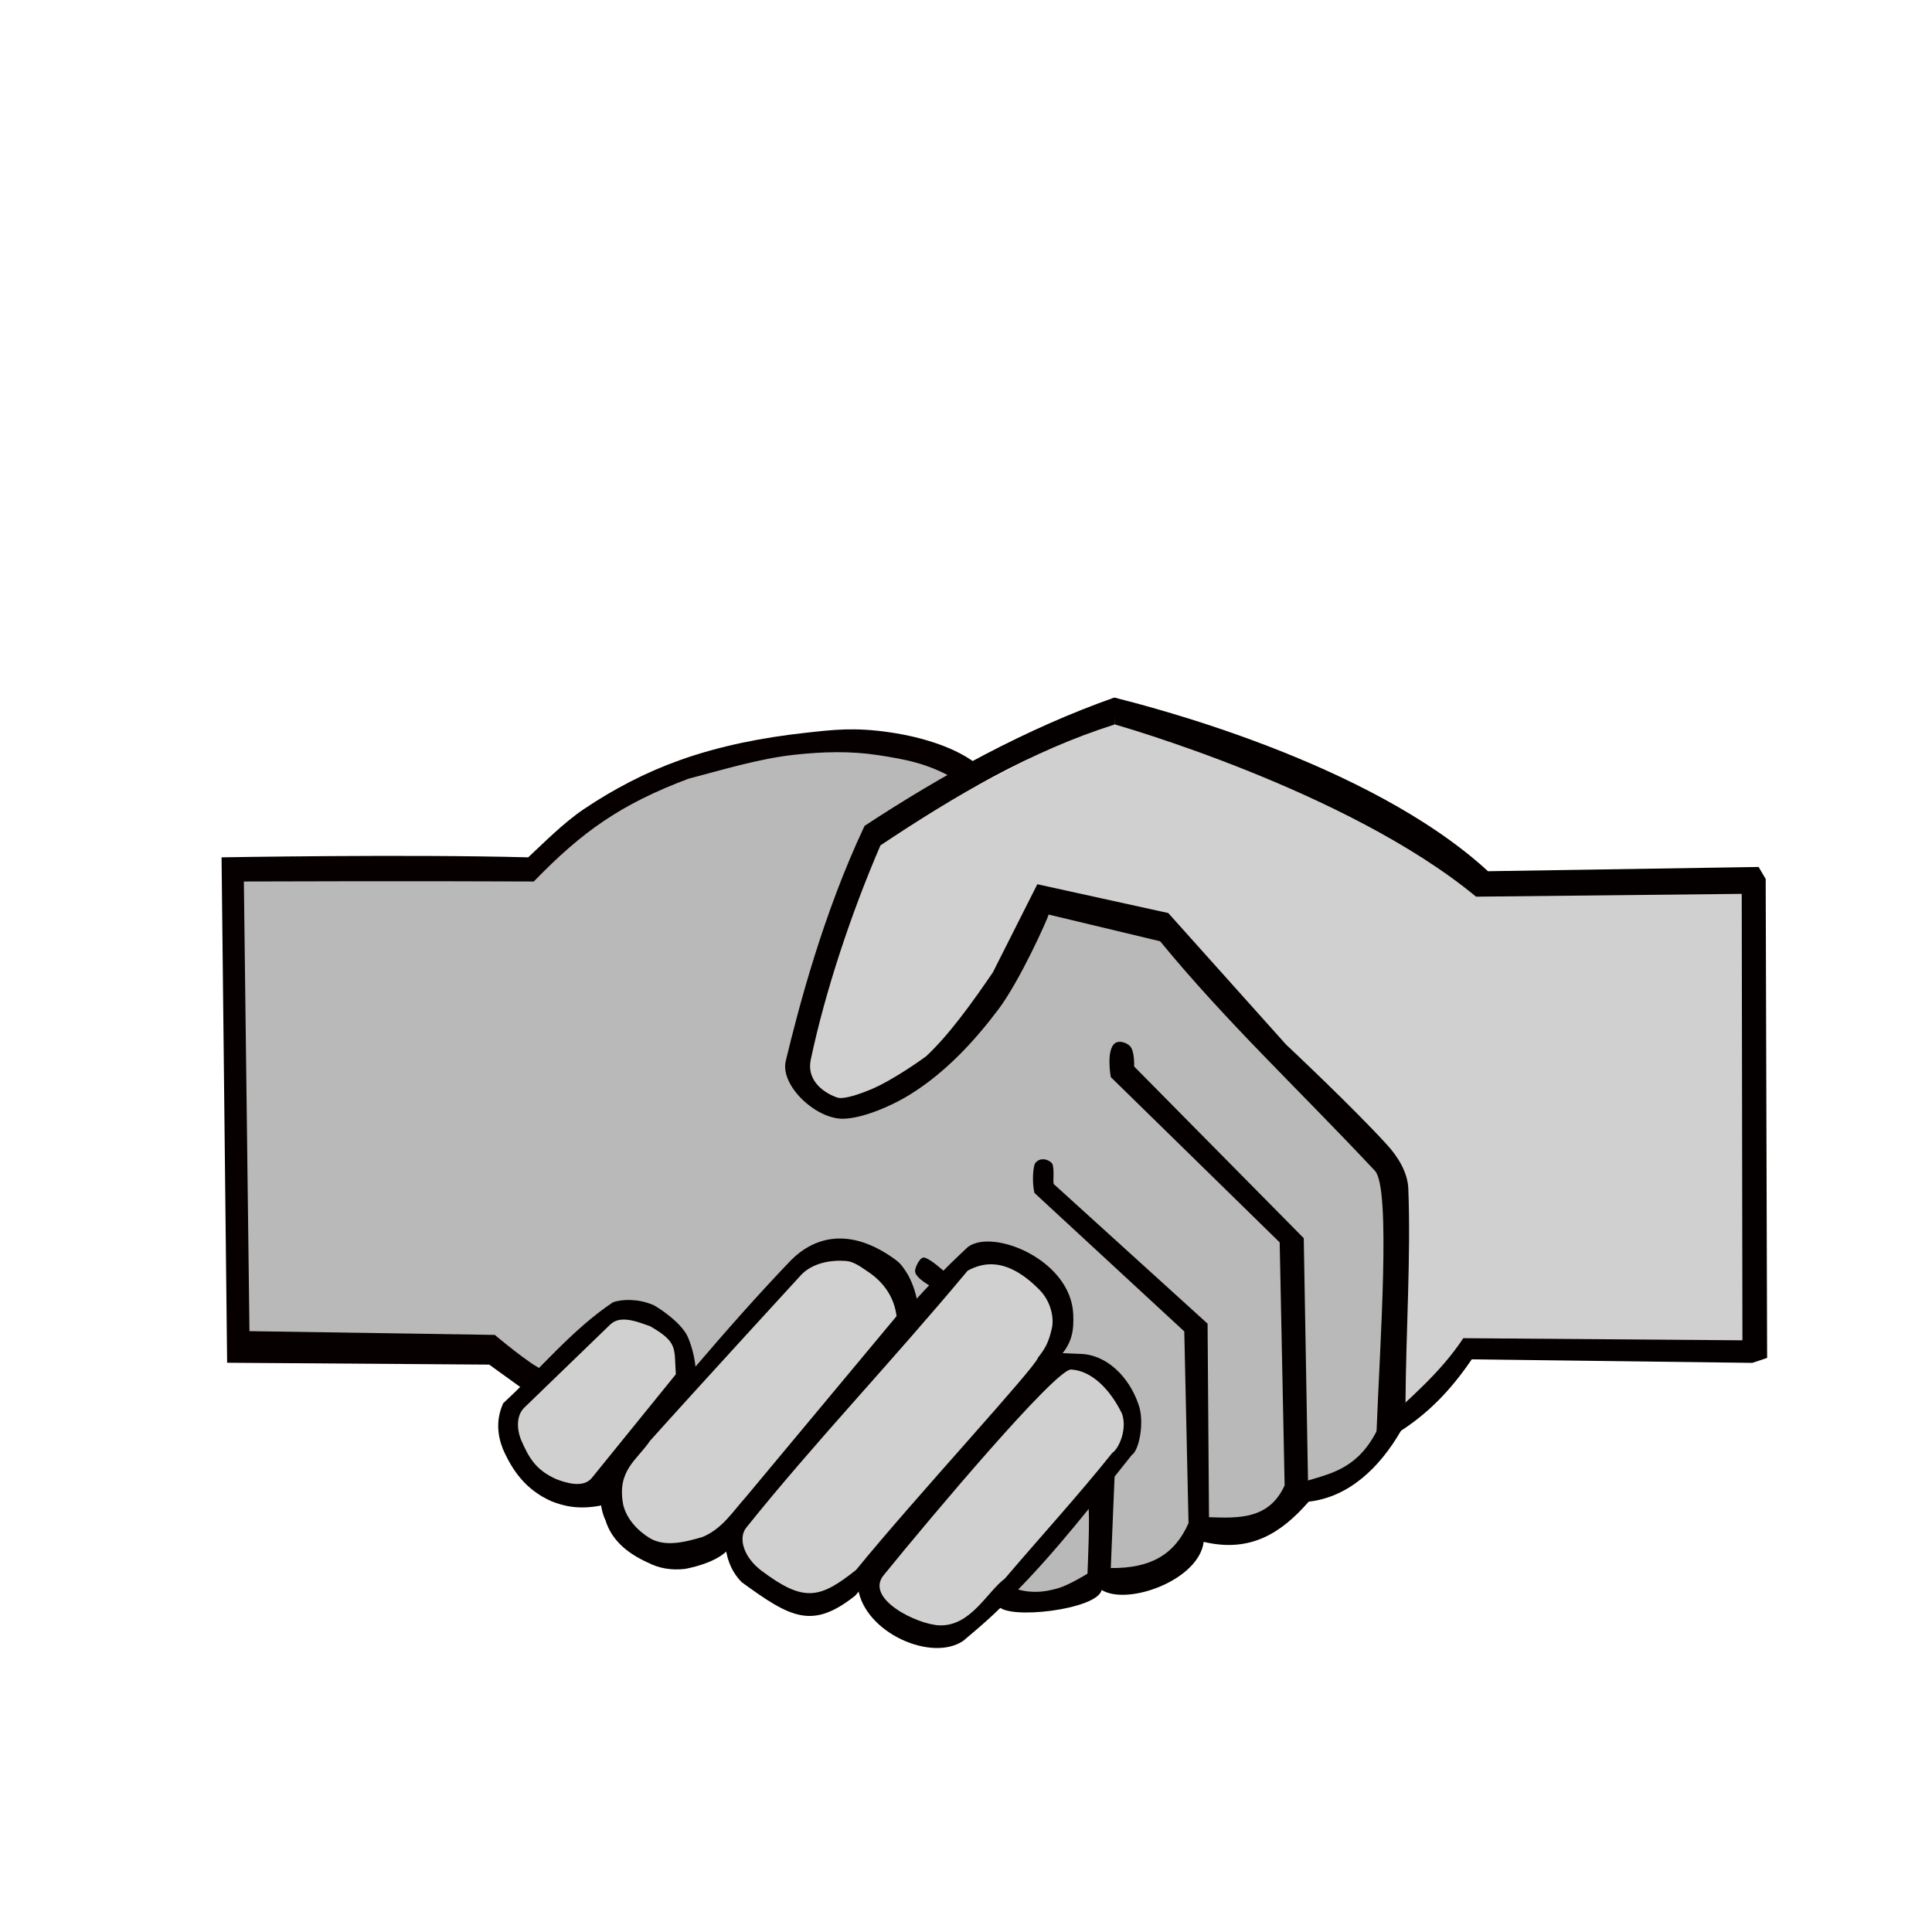
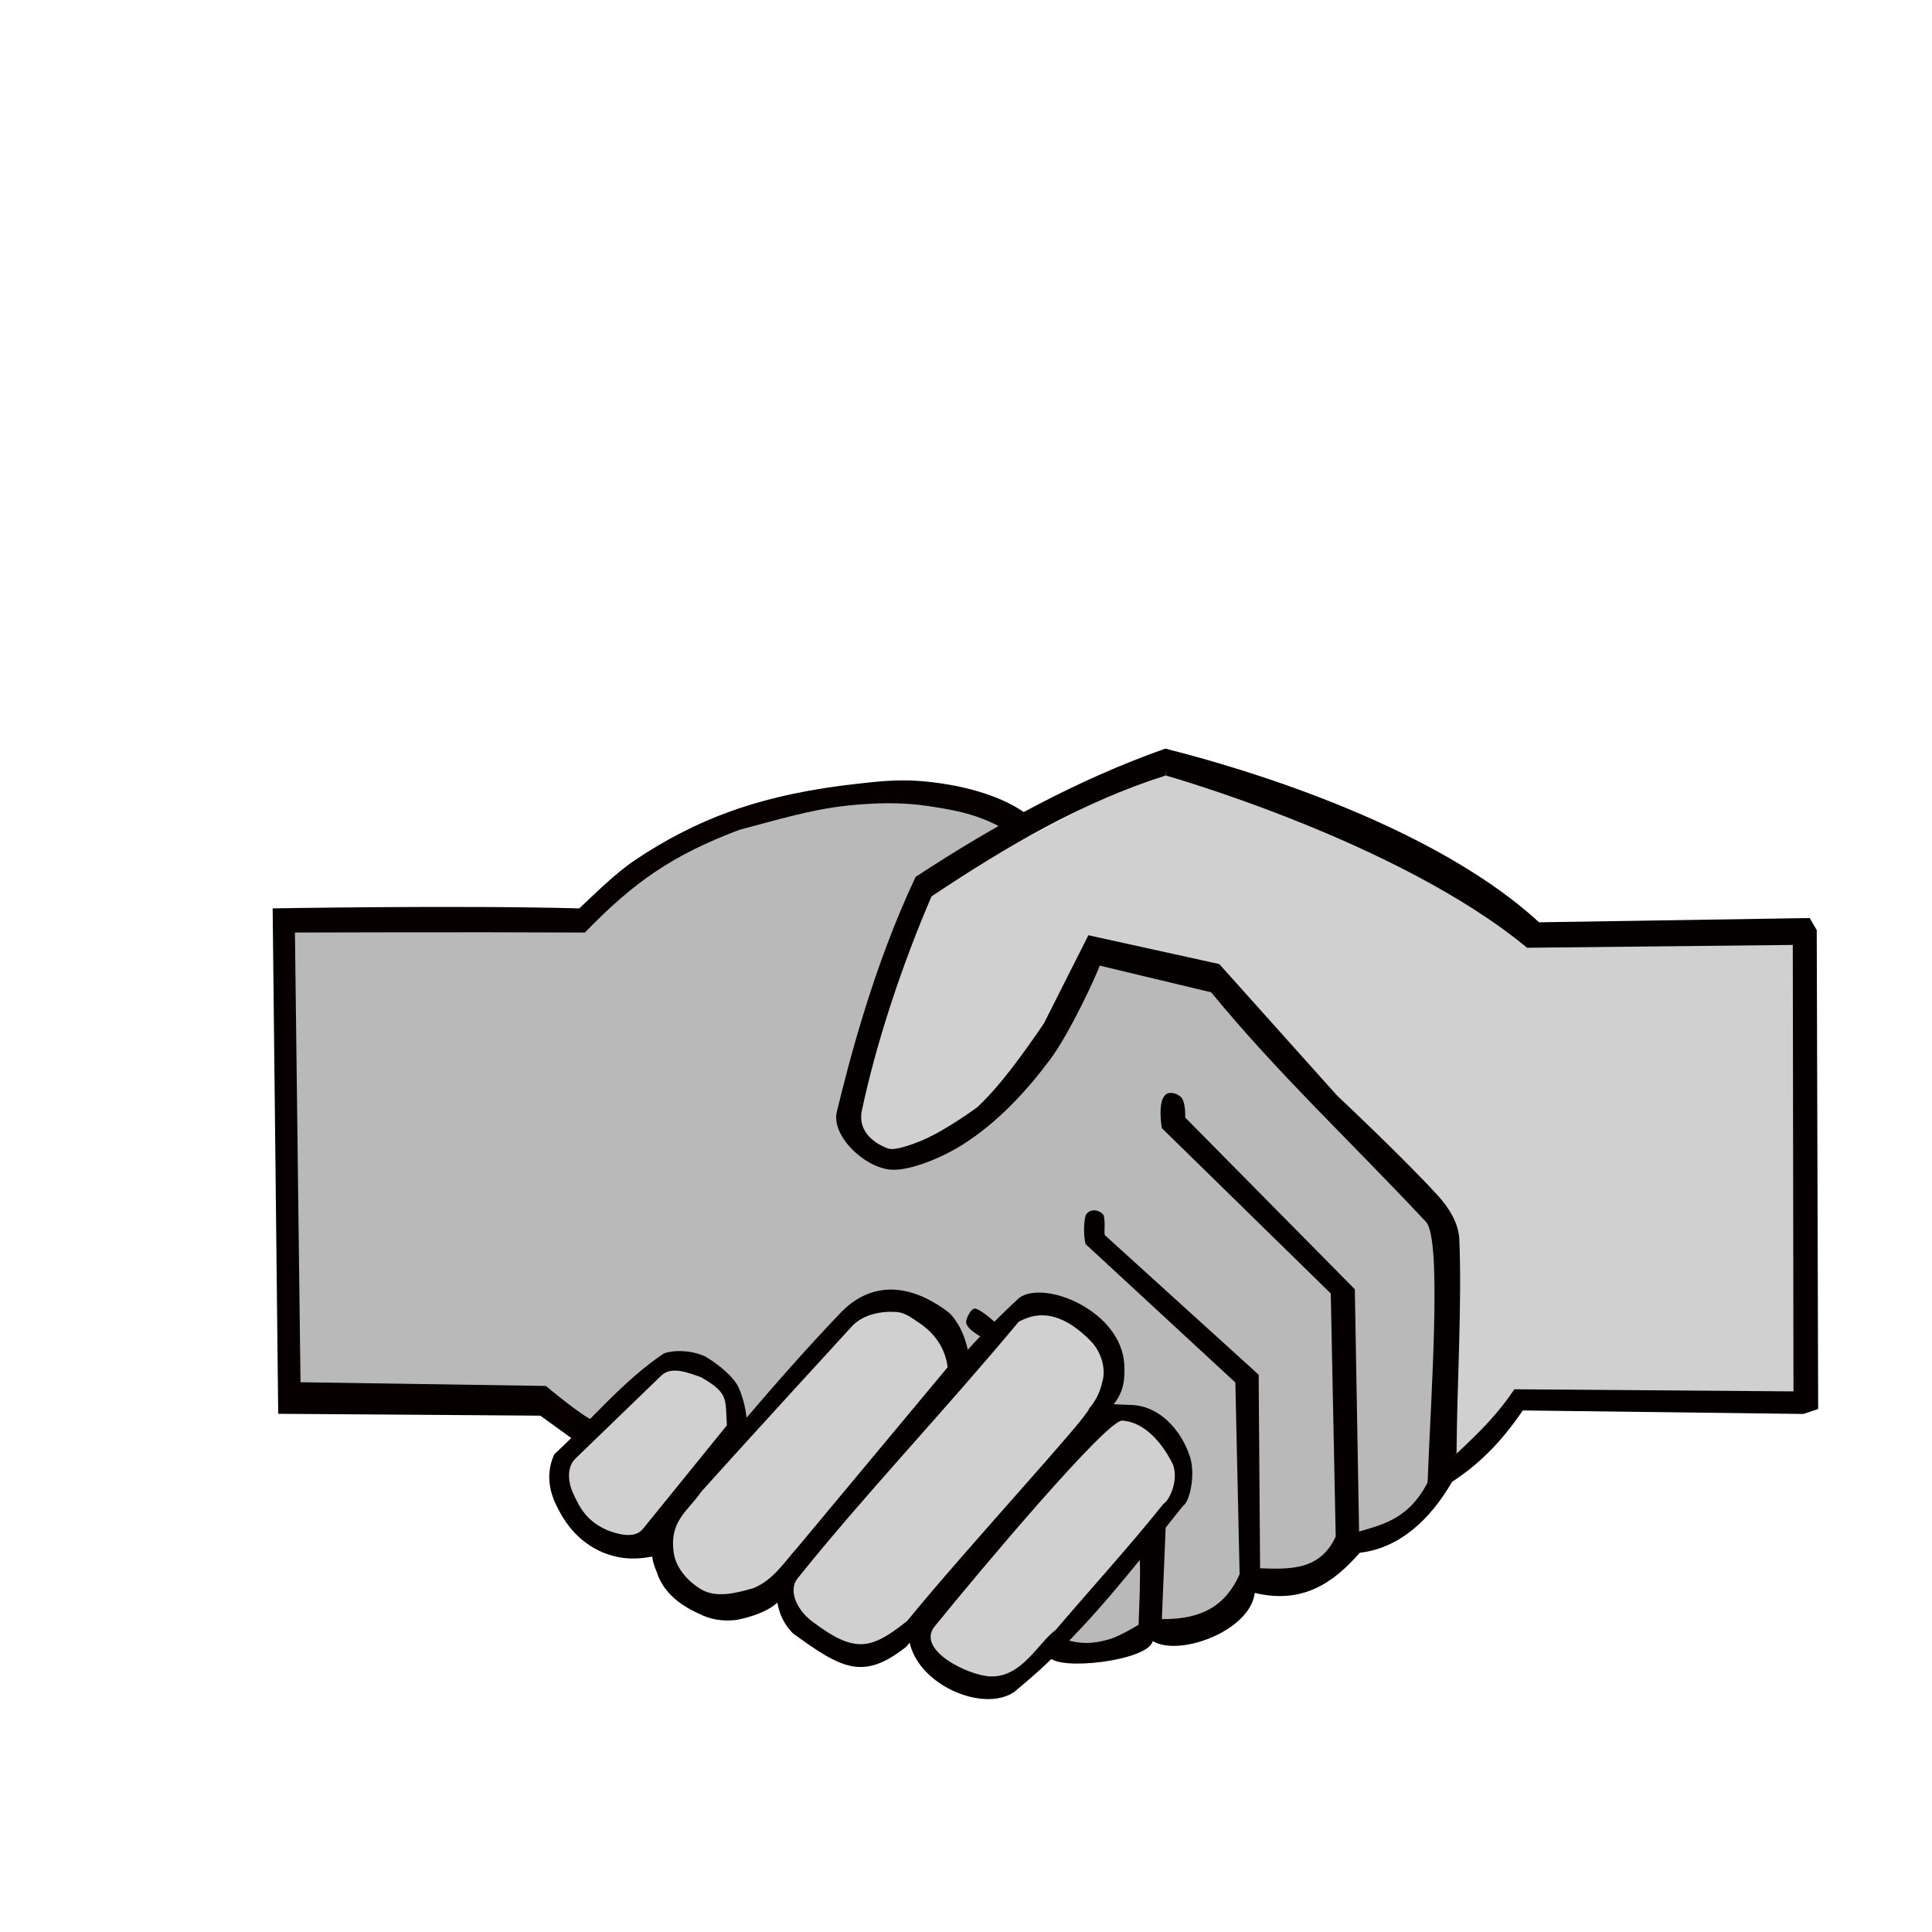
<svg xmlns="http://www.w3.org/2000/svg" id="svg2" version="1.1" width="50" height="50" viewBox="0 0 50 50">
  <defs id="defs6" />
-   <path style="fill:#d0d0d0;fill-opacity:1;fill-rule:evenodd;stroke:none;stroke-width:1px;stroke-linecap:butt;stroke-linejoin:miter;stroke-opacity:1" d="m 38.579,22.931 c -0.259,-0.222 -9.319,-4.658 -9.467,-4.584 -0.148,0.074 -6.398,3.327 -6.398,3.327 L 20.606,27.922 c 0.434,0.795 1.252,0.564 1.96,0.628 0.297,0.528 4.713,-4.604 4.438,-5.397 -0.121,-0.349 2.922,0.665 3.254,1.072 0.333,0.407 5.806,5.767 5.843,5.915 0.037,0.148 0.037,6.47 0.037,6.47 0,0 1.627,-1.775 2.034,-1.627 0.407,0.148 7.211,-0.037 7.211,-0.037 0,0 0.111,-12.126 -0.037,-12.126 -0.148,0 -6.768,0.111 -6.768,0.111 z" id="path4203" />
-   <path style="fill:#b9b9b9;fill-opacity:1;fill-rule:evenodd;stroke:none;stroke-width:1px;stroke-linecap:butt;stroke-linejoin:miter;stroke-opacity:1" d="m 6.036,22.672 c 0.148,0.222 0.148,12.089 0.148,12.089 l 6.62,0.222 12.722,6.137 c 2.212,0.82 9.854,-2.927 10.688,-4.362 0,0 -0.37,-6.285 -0.259,-6.433 0.111,-0.148 -5.658,-6.026 -5.658,-6.026 0,0 -3.433,-1.211 -3.365,-1.035 0.196,0.511 -3.401,5.354 -3.661,4.991 0,0 -2.626,0.555 -2.626,-0.111 0,-0.665 1.664,-5.915 1.812,-6.211 0.148,-0.296 2.774,-1.848 2.774,-1.848 -1.803,-0.595 -3.733,-0.808 -5.732,-0.813 -1.796,0.383 -3.595,0.687 -5.584,3.179 z" id="path4199" />
-   <path style="fill:#060000;fill-opacity:1;fill-rule:evenodd;stroke:none;stroke-width:1px;stroke-linecap:butt;stroke-linejoin:miter;stroke-opacity:1" d="m 5.734,22.188 0.144,13.08 6.783,0.048 0.866,0.625 c 0,0 0.812,-0.397 0.523,-0.493 -0.289,-0.096 -1.245,-0.901 -1.245,-0.901 L 6.456,34.45 6.311,22.813 c 0,0 4.4,-0.016 7.504,0 1.255,-1.297 2.255,-2.001 3.997,-2.658 0.932,-0.243 1.827,-0.522 2.767,-0.624 0.711,-0.077 1.44,-0.098 2.147,0.012 0.689,0.107 1.275,0.206 1.996,0.623 0.111,0.064 0.811,-0.184 0.618,-0.344 -0.557,-0.465 -1.457,-0.743 -2.294,-0.867 -0.937,-0.139 -1.477,-0.07 -2.209,0.011 -1.1,0.121 -2.202,0.335 -3.244,0.707 -0.874,0.312 -1.71,0.746 -2.48,1.265 -0.528,0.356 -1.035,0.869 -1.443,1.25 -3.152,-0.085 -7.937,0 -7.937,1e-6 z" id="path3339" />
-   <path style="fill:none;fill-rule:evenodd;stroke:#000000;stroke-width:0.133px;stroke-linecap:butt;stroke-linejoin:miter;stroke-opacity:0" d="m 28.765,18.764 c -0.037,-0.185 -5.866,2.859 -5.966,3.049 -0.094,0.179 -1.839,5.381 -1.839,5.381 l 0.135,0.964 c 0.688,0.292 1.376,0.05 2.063,-0.247 0.839,-0.544 1.59,-1.393 2.31,-2.354 l 1.301,-2.668 3.633,0.942 5.607,6.009 c 0.069,0 0.512,1.323 0.426,1.547 -0.081,0.21 -0.157,4.91 -0.157,4.91 l 1.66,-1.614 c 0,0 7.087,0.269 7.155,0.157 0.067,-0.112 0,-11.636 0,-11.636 0,0 -6.793,0.179 -6.908,0 -0.415,-0.644 -8.675,-4.812 -9.42,-4.439 z" id="path4143" />
-   <path style="fill:#050000;fill-opacity:1;fill-rule:evenodd;stroke:none;stroke-width:1px;stroke-linecap:butt;stroke-linejoin:miter;stroke-opacity:1" d="m 15.863,33.703 c -1.07,0.716 -1.893,1.741 -2.839,2.611 -0.185,0.409 -0.159,0.801 -0.011,1.182 0.249,0.569 0.601,1.068 1.266,1.36 0.299,0.114 0.684,0.227 1.302,0.101 l 2.433,-3.448 c -0.029,-0.35 -0.091,-0.615 -0.209,-0.899 -0.175,-0.418 -0.917,-0.869 -0.93,-0.849 -0.351,-0.148 -0.776,-0.144 -1.012,-0.057 z" id="path4156" />
-   <path style="fill:#050000;fill-opacity:1;fill-rule:evenodd;stroke:none;stroke-width:1px;stroke-linecap:butt;stroke-linejoin:miter;stroke-opacity:1" d="m 23.162,32.591 c -1.162,-0.842 -2.084,-0.591 -2.699,0.031 -1.732,1.81 -3.284,3.728 -4.886,5.617 -0.022,0.356 -0.096,0.7 0.094,1.109 0.147,0.478 0.523,0.833 1.088,1.088 0.296,0.155 0.621,0.208 0.973,0.167 0.381,-0.073 0.867,-0.23 1.11,-0.496 l 4.917,-6.344 c -0.049,-0.239 -0.103,-0.48 -0.262,-0.774 -0.19,-0.309 -0.251,-0.328 -0.335,-0.397 z" id="path4158" />
-   <path style="fill:#050000;fill-opacity:1;fill-rule:evenodd;stroke:none;stroke-width:1px;stroke-linecap:butt;stroke-linejoin:miter;stroke-opacity:1" d="m 25.055,32.267 c -2.491,2.295 -4.199,5.083 -6.298,7.625 0.036,0.374 0.127,0.737 0.439,1.056 1.277,0.931 1.829,1.226 2.94,0.345 1.744,-2.141 5.269,-5.954 5.328,-6.228 0.27,-0.322 0.333,-0.611 0.311,-1.062 -0.067,-1.397 -2.065,-2.212 -2.72,-1.736 z" id="path4179" />
-   <path style="fill:#050000;fill-opacity:1;fill-rule:evenodd;stroke:none;stroke-width:1px;stroke-linecap:butt;stroke-linejoin:miter;stroke-opacity:1" d="m 27.489,35.019 -5.282,6.097 c 0.179,1.144 1.906,1.905 2.723,1.348 0.423,-0.358 0.841,-0.704 1.318,-1.224 1.092,-1.099 2.059,-2.354 3.045,-3.587 0.189,-0.115 0.338,-0.872 0.167,-1.318 -0.236,-0.687 -0.809,-1.286 -1.517,-1.297 z" id="path4181" />
-   <path style="fill:#050000;fill-opacity:1;fill-rule:evenodd;stroke:none;stroke-width:1px;stroke-linecap:butt;stroke-linejoin:miter;stroke-opacity:1" d="m 28.831,18.055 c -2.277,0.805 -4.421,1.982 -6.456,3.318 -1.082,2.293 -1.714,4.738 -2.039,6.081 -0.155,0.638 0.779,1.508 1.481,1.499 0.485,-0.006 1.228,-0.309 1.756,-0.64 0.892,-0.558 1.636,-1.353 2.268,-2.194 0.555,-0.739 1.267,-2.326 1.298,-2.45 l 2.885,0.691 c 1.725,2.101 3.555,3.802 5.559,5.94 0.419,0.447 0.13,4.459 0.041,6.769 l 0.75,-0.768 c 0.013,-1.858 0.141,-3.792 0.073,-5.539 -0.016,-0.419 -0.266,-0.823 -0.549,-1.133 -0.88,-0.969 -2.615,-2.596 -2.615,-2.596 L 30.234,23.629 26.846,22.884 25.693,25.169 c -0.548,0.8 -1.127,1.607 -1.723,2.166 0,0 -0.81,0.6 -1.445,0.865 -0.227,0.095 -0.683,0.263 -0.855,0.205 -0.274,-0.092 -0.813,-0.391 -0.686,-0.988 0.377,-1.779 1.046,-3.786 1.802,-5.539 1.957,-1.306 3.915,-2.448 6.053,-3.126 l 0.073,-0.676 z" id="path4183" />
-   <path style="fill:#050000;fill-opacity:1;fill-rule:evenodd;stroke:none;stroke-width:1px;stroke-linecap:butt;stroke-linejoin:miter;stroke-opacity:1" d="m 28.841,18.054 0.004,0.693 c 0,0 6.01,1.692 9.355,4.459 l 6.876,-0.073 0.018,11.554 -7.224,-0.055 c -0.612,0.926 -1.422,1.576 -2.176,2.303 l 0.539,0.109 c 0.719,-0.464 1.293,-1.038 1.856,-1.864 l 7.26,0.091 0.384,-0.128 -0.037,-12.395 -0.183,-0.311 -7.004,0.11 c -3.105,-2.854 -8.889,-4.295 -9.67,-4.494 z" id="path4185" />
-   <path style="fill:#050000;fill-opacity:1;fill-rule:evenodd;stroke:none;stroke-width:1px;stroke-linecap:butt;stroke-linejoin:miter;stroke-opacity:1" d="m 29.351,27.6 c 0,0 0.019,-0.404 -0.11,-0.53 -0.093,-0.091 -0.279,-0.15 -0.384,-0.073 -0.238,0.173 -0.11,0.878 -0.11,0.878 l 4.371,4.278 0.128,6.289 c -0.399,0.876 -1.177,0.851 -1.957,0.823 l -0.037,-5.009 -3.968,-3.601 c -0.05,0 0.008,-0.31 -0.037,-0.494 0,-0.101 -0.299,-0.27 -0.458,-0.056 -0.06,0.108 -0.08,0.527 -0.017,0.769 l 3.877,3.583 0.11,4.962 c -0.364,0.821 -0.986,1.171 -2.012,1.162 l 0.11,-2.651 c 0,0 -0.75,0.969 -0.695,1.06 0.055,0.091 -0.018,1.737 -0.018,1.737 0,0 -0.472,0.289 -0.734,0.368 -1.032,0.309 -1.353,-0.174 -1.993,-0.274 l 0.412,0.731 c 0.217,0.384 2.58,0.106 2.681,-0.404 0.676,0.417 2.522,-0.257 2.641,-1.245 1.22,0.292 2.022,-0.242 2.718,-1.04 1.028,-0.117 1.824,-0.86 2.39,-1.838 -0.12,-0.144 -0.123,-0.334 -0.587,-0.076 -0.496,1.033 -1.184,1.174 -1.821,1.366 l -0.11,-6.271 z" id="path4187" />
-   <path style="fill:#050000;fill-opacity:1;fill-rule:evenodd;stroke:none;stroke-width:1px;stroke-linecap:butt;stroke-linejoin:miter;stroke-opacity:1" d="m 24.468,32.92 c 0,0.032 -0.331,-0.313 -0.54,-0.373 -0.112,-0.032 -0.237,0.23 -0.246,0.337 -0.016,0.198 0.473,0.439 0.473,0.439 l 0.423,-0.073 z" id="path4189" />
-   <path id="path4191" d="m 15.794,34.278 -2.223,2.149 c -0.201,0.194 -0.207,0.529 -0.086,0.837 0.201,0.459 0.381,0.784 0.918,1.019 0.241,0.092 0.693,0.237 0.913,-0.034 l 2.175,-2.683 c -0.047,-0.682 0.06,-0.825 -0.667,-1.244 -0.296,-0.101 -0.76,-0.305 -1.029,-0.045 z" style="fill:#d0d0d0;fill-opacity:1;fill-rule:evenodd;stroke:none;stroke-width:1px;stroke-linecap:butt;stroke-linejoin:miter;stroke-opacity:1" />
-   <path style="fill:#d0d0d0;fill-opacity:1;fill-rule:evenodd;stroke:none;stroke-width:1px;stroke-linecap:butt;stroke-linejoin:miter;stroke-opacity:1" d="m 21.891,32.633 c -0.399,-0.03 -0.857,0.055 -1.149,0.352 0,0 -2.661,2.899 -3.923,4.307 -0.328,0.491 -0.855,0.754 -0.693,1.638 0.082,0.371 0.373,0.684 0.694,0.879 0.398,0.235 0.92,0.097 1.361,-0.032 0.51,-0.213 0.771,-0.643 1.124,-1.037 l 3.898,-4.678 c -0.059,-0.495 -0.345,-0.897 -0.764,-1.166 -0.168,-0.114 -0.346,-0.248 -0.548,-0.263 z" id="path4193" />
-   <path id="path4195" d="m 25.042,32.886 c -1.995,2.393 -3.981,4.467 -5.73,6.651 -0.206,0.257 -0.082,0.753 0.394,1.112 1.106,0.834 1.517,0.72 2.449,-0.019 1.53,-1.878 4.658,-5.256 4.71,-5.497 0.221,-0.275 0.286,-0.451 0.358,-0.761 0.061,-0.275 -0.031,-0.697 -0.321,-0.991 -0.861,-0.872 -1.478,-0.702 -1.86,-0.495 z" style="fill:#d0d0d0;fill-opacity:1;fill-rule:evenodd;stroke:none;stroke-width:1px;stroke-linecap:butt;stroke-linejoin:miter;stroke-opacity:1" />
-   <path id="path4197" d="m 22.869,40.766 c -0.498,0.613 0.879,1.282 1.448,1.298 0.808,0.023 1.222,-0.861 1.69,-1.212 0.896,-1.053 1.899,-2.15 2.779,-3.252 0.168,-0.103 0.399,-0.624 0.247,-1.023 -0.315,-0.639 -0.788,-1.103 -1.312,-1.134 -0.395,-0.023 -3.623,3.809 -4.851,5.322 z" style="fill:#d0d0d0;fill-opacity:1;fill-rule:evenodd;stroke:none;stroke-width:1px;stroke-linecap:butt;stroke-linejoin:miter;stroke-opacity:1" />
-   <path style="fill:#000000;fill-opacity:0;fill-rule:evenodd;stroke:none;stroke-width:1px;stroke-linecap:butt;stroke-linejoin:miter;stroke-opacity:1" d="m 28.779,18.236 c 0,0 -5.843,3.216 -5.954,3.364 -0.111,0.148 -2.219,5.693 -2.219,5.693 l 1.109,1.553 5.325,-5.619 3.106,0.998 5.991,6.026 -0.185,6.617 c 0,0 1.738,-1.848 1.886,-1.775 0.148,0.074 7.581,0.037 7.581,0.037 l -0.111,-12.2 -6.989,0.148 z" id="path4201" />
+   <path style="fill:#d0d0d0;fill-opacity:1;fill-rule:evenodd;stroke:none;stroke-width:1px;stroke-linecap:butt;stroke-linejoin:miter;stroke-opacity:1" d="m 39.901,24.252 c -0.259,-0.222 -9.319,-4.658 -9.467,-4.584 -0.148,0.074 -6.398,3.327 -6.398,3.327 l -2.108,6.248 c 0.434,0.795 1.252,0.564 1.96,0.628 0.297,0.528 4.713,-4.604 4.438,-5.397 -0.121,-0.349 2.922,0.665 3.254,1.072 0.333,0.407 5.806,5.767 5.843,5.915 0.037,0.148 0.037,6.47 0.037,6.47 0,0 1.627,-1.775 2.034,-1.627 0.407,0.148 7.211,-0.037 7.211,-0.037 0,0 0.111,-12.126 -0.037,-12.126 -0.148,0 -6.768,0.111 -6.768,0.111 z" id="path4203" />
+   <path style="fill:#b9b9b9;fill-opacity:1;fill-rule:evenodd;stroke:none;stroke-width:1px;stroke-linecap:butt;stroke-linejoin:miter;stroke-opacity:1" d="m 7.358,23.994 c 0.148,0.222 0.148,12.089 0.148,12.089 l 6.62,0.222 12.722,6.137 c 2.212,0.82 9.854,-2.927 10.688,-4.362 0,0 -0.37,-6.285 -0.259,-6.433 0.111,-0.148 -5.658,-6.026 -5.658,-6.026 0,0 -3.433,-1.211 -3.365,-1.035 0.196,0.511 -3.401,5.354 -3.661,4.991 0,0 -2.626,0.555 -2.626,-0.111 0,-0.665 1.664,-5.915 1.812,-6.211 0.148,-0.296 2.774,-1.848 2.774,-1.848 -1.803,-0.595 -3.733,-0.808 -5.732,-0.813 -1.796,0.383 -3.595,0.687 -5.584,3.179 z" id="path4199" />
+   <path style="fill:#060000;fill-opacity:1;fill-rule:evenodd;stroke:none;stroke-width:1px;stroke-linecap:butt;stroke-linejoin:miter;stroke-opacity:1" d="m 7.056,23.509 0.144,13.08 6.783,0.048 0.866,0.625 c 0,0 0.812,-0.397 0.523,-0.493 -0.289,-0.096 -1.245,-0.901 -1.245,-0.901 L 7.777,35.772 7.633,24.134 c 0,0 4.4,-0.016 7.504,0 1.255,-1.297 2.255,-2.001 3.997,-2.658 0.932,-0.243 1.827,-0.522 2.767,-0.624 0.711,-0.077 1.44,-0.098 2.147,0.012 0.689,0.107 1.275,0.206 1.996,0.623 0.111,0.064 0.811,-0.184 0.618,-0.344 -0.557,-0.465 -1.457,-0.743 -2.294,-0.867 -0.937,-0.139 -1.477,-0.07 -2.209,0.011 -1.1,0.121 -2.202,0.335 -3.244,0.707 -0.874,0.312 -1.71,0.746 -2.48,1.265 -0.528,0.356 -1.035,0.869 -1.443,1.25 -3.152,-0.085 -7.937,0 -7.937,10e-7 z" id="path3339" />
+   <path style="fill:none;fill-rule:evenodd;stroke:#000000;stroke-width:0.133px;stroke-linecap:butt;stroke-linejoin:miter;stroke-opacity:0" d="m 30.086,20.086 c -0.037,-0.185 -5.866,2.859 -5.966,3.049 -0.094,0.179 -1.839,5.381 -1.839,5.381 l 0.135,0.964 c 0.688,0.292 1.376,0.05 2.063,-0.247 0.839,-0.544 1.59,-1.393 2.31,-2.354 l 1.301,-2.668 3.633,0.942 5.607,6.009 c 0.069,0 0.512,1.323 0.426,1.547 -0.081,0.21 -0.157,4.91 -0.157,4.91 l 1.66,-1.614 c 0,0 7.087,0.269 7.155,0.157 0.067,-0.112 0,-11.636 0,-11.636 0,0 -6.793,0.179 -6.908,0 -0.415,-0.644 -8.675,-4.812 -9.42,-4.439 z" id="path4143" />
+   <path style="fill:#050000;fill-opacity:1;fill-rule:evenodd;stroke:none;stroke-width:1px;stroke-linecap:butt;stroke-linejoin:miter;stroke-opacity:1" d="m 17.184,35.025 c -1.07,0.716 -1.893,1.741 -2.839,2.611 -0.185,0.409 -0.159,0.801 -0.011,1.182 0.249,0.569 0.601,1.068 1.266,1.36 0.299,0.114 0.684,0.227 1.302,0.101 l 2.433,-3.448 c -0.029,-0.35 -0.091,-0.615 -0.209,-0.899 -0.175,-0.418 -0.917,-0.869 -0.93,-0.849 -0.351,-0.148 -0.776,-0.144 -1.012,-0.057 z" id="path4156" />
+   <path style="fill:#050000;fill-opacity:1;fill-rule:evenodd;stroke:none;stroke-width:1px;stroke-linecap:butt;stroke-linejoin:miter;stroke-opacity:1" d="m 24.483,33.913 c -1.162,-0.842 -2.084,-0.591 -2.699,0.031 -1.732,1.81 -3.284,3.728 -4.886,5.617 -0.022,0.356 -0.096,0.7 0.094,1.109 0.147,0.478 0.523,0.833 1.088,1.088 0.296,0.155 0.621,0.208 0.973,0.167 0.381,-0.073 0.867,-0.23 1.11,-0.496 l 4.917,-6.344 c -0.049,-0.239 -0.103,-0.48 -0.262,-0.774 -0.19,-0.309 -0.251,-0.328 -0.335,-0.397 z" id="path4158" />
+   <path style="fill:#050000;fill-opacity:1;fill-rule:evenodd;stroke:none;stroke-width:1px;stroke-linecap:butt;stroke-linejoin:miter;stroke-opacity:1" d="m 26.377,33.588 c -2.491,2.295 -4.199,5.083 -6.298,7.625 0.036,0.374 0.127,0.737 0.439,1.056 1.277,0.931 1.829,1.226 2.94,0.345 1.744,-2.141 5.269,-5.954 5.328,-6.228 0.27,-0.322 0.333,-0.611 0.311,-1.062 -0.067,-1.397 -2.065,-2.212 -2.72,-1.736 z" id="path4179" />
+   <path style="fill:#050000;fill-opacity:1;fill-rule:evenodd;stroke:none;stroke-width:1px;stroke-linecap:butt;stroke-linejoin:miter;stroke-opacity:1" d="m 28.81,36.341 -5.282,6.097 c 0.179,1.144 1.906,1.905 2.723,1.348 0.423,-0.358 0.841,-0.704 1.318,-1.224 1.092,-1.099 2.059,-2.354 3.045,-3.587 0.189,-0.115 0.338,-0.872 0.167,-1.318 -0.236,-0.687 -0.809,-1.286 -1.517,-1.297 z" id="path4181" />
+   <path style="fill:#050000;fill-opacity:1;fill-rule:evenodd;stroke:none;stroke-width:1px;stroke-linecap:butt;stroke-linejoin:miter;stroke-opacity:1" d="m 30.152,19.376 c -2.277,0.805 -4.421,1.982 -6.456,3.318 -1.082,2.293 -1.714,4.738 -2.039,6.081 -0.155,0.638 0.779,1.508 1.481,1.499 0.485,-0.006 1.228,-0.309 1.756,-0.64 0.892,-0.558 1.636,-1.353 2.268,-2.194 0.555,-0.739 1.267,-2.326 1.298,-2.45 l 2.885,0.691 c 1.725,2.101 3.555,3.802 5.559,5.94 0.419,0.447 0.13,4.459 0.041,6.769 l 0.75,-0.768 c 0.013,-1.858 0.141,-3.792 0.073,-5.539 -0.016,-0.419 -0.266,-0.823 -0.549,-1.133 -0.88,-0.969 -2.615,-2.596 -2.615,-2.596 l -3.049,-3.404 -3.388,-0.746 -1.152,2.285 c -0.548,0.8 -1.127,1.607 -1.723,2.166 0,0 -0.81,0.6 -1.445,0.865 -0.227,0.095 -0.683,0.263 -0.855,0.205 -0.274,-0.092 -0.813,-0.391 -0.686,-0.988 0.377,-1.779 1.046,-3.786 1.802,-5.539 1.957,-1.306 3.915,-2.448 6.053,-3.126 l 0.073,-0.676 z" id="path4183" />
+   <path style="fill:#050000;fill-opacity:1;fill-rule:evenodd;stroke:none;stroke-width:1px;stroke-linecap:butt;stroke-linejoin:miter;stroke-opacity:1" d="m 30.162,19.376 0.004,0.693 c 0,0 6.01,1.692 9.355,4.459 l 6.876,-0.073 0.018,11.554 -7.224,-0.055 c -0.612,0.926 -1.422,1.576 -2.176,2.303 l 0.539,0.109 c 0.719,-0.464 1.293,-1.038 1.856,-1.864 l 7.26,0.091 0.384,-0.128 -0.037,-12.395 -0.183,-0.311 -7.004,0.11 c -3.105,-2.854 -8.889,-4.295 -9.67,-4.494 z" id="path4185" />
+   <path style="fill:#050000;fill-opacity:1;fill-rule:evenodd;stroke:none;stroke-width:1px;stroke-linecap:butt;stroke-linejoin:miter;stroke-opacity:1" d="m 30.673,28.922 c 0,0 0.019,-0.404 -0.11,-0.53 -0.093,-0.091 -0.279,-0.15 -0.384,-0.073 -0.238,0.173 -0.11,0.878 -0.11,0.878 l 4.371,4.278 0.128,6.289 c -0.399,0.876 -1.177,0.851 -1.957,0.823 l -0.037,-5.009 -3.968,-3.601 c -0.05,0 0.008,-0.31 -0.037,-0.494 0,-0.101 -0.299,-0.27 -0.458,-0.056 -0.06,0.108 -0.08,0.527 -0.017,0.769 l 3.877,3.583 0.11,4.962 c -0.364,0.821 -0.986,1.171 -2.012,1.162 l 0.11,-2.651 c 0,0 -0.75,0.969 -0.695,1.06 0.055,0.091 -0.018,1.737 -0.018,1.737 0,0 -0.472,0.289 -0.734,0.368 -1.032,0.309 -1.353,-0.174 -1.993,-0.274 l 0.412,0.731 c 0.217,0.384 2.58,0.106 2.681,-0.404 0.676,0.417 2.522,-0.257 2.641,-1.245 1.22,0.292 2.022,-0.242 2.718,-1.04 1.028,-0.117 1.824,-0.86 2.39,-1.838 -0.12,-0.144 -0.123,-0.334 -0.587,-0.076 -0.496,1.033 -1.184,1.174 -1.821,1.366 l -0.11,-6.271 z" id="path4187" />
+   <path style="fill:#050000;fill-opacity:1;fill-rule:evenodd;stroke:none;stroke-width:1px;stroke-linecap:butt;stroke-linejoin:miter;stroke-opacity:1" d="m 25.79,34.242 c 0,0.032 -0.331,-0.313 -0.54,-0.373 -0.112,-0.032 -0.237,0.23 -0.246,0.337 -0.016,0.198 0.473,0.439 0.473,0.439 l 0.423,-0.073 z" id="path4189" />
+   <path id="path4191" d="m 17.115,35.599 -2.223,2.149 c -0.201,0.194 -0.207,0.529 -0.086,0.837 0.201,0.459 0.381,0.784 0.918,1.019 0.241,0.092 0.693,0.237 0.913,-0.034 l 2.175,-2.683 c -0.047,-0.682 0.06,-0.825 -0.667,-1.244 -0.296,-0.101 -0.76,-0.305 -1.029,-0.045 z" style="fill:#d0d0d0;fill-opacity:1;fill-rule:evenodd;stroke:none;stroke-width:1px;stroke-linecap:butt;stroke-linejoin:miter;stroke-opacity:1" />
+   <path style="fill:#d0d0d0;fill-opacity:1;fill-rule:evenodd;stroke:none;stroke-width:1px;stroke-linecap:butt;stroke-linejoin:miter;stroke-opacity:1" d="m 23.213,33.955 c -0.399,-0.03 -0.857,0.055 -1.149,0.352 0,0 -2.661,2.899 -3.923,4.307 -0.328,0.491 -0.855,0.754 -0.693,1.638 0.082,0.371 0.373,0.684 0.694,0.879 0.398,0.235 0.92,0.097 1.361,-0.032 0.51,-0.213 0.771,-0.643 1.124,-1.037 l 3.898,-4.678 c -0.059,-0.495 -0.345,-0.897 -0.764,-1.166 -0.168,-0.114 -0.346,-0.248 -0.548,-0.263 z" id="path4193" />
+   <path id="path4195" d="m 26.364,34.207 c -1.995,2.393 -3.981,4.467 -5.73,6.651 -0.206,0.257 -0.082,0.753 0.394,1.112 1.106,0.834 1.517,0.72 2.449,-0.019 1.53,-1.878 4.658,-5.256 4.71,-5.497 0.221,-0.275 0.286,-0.451 0.358,-0.761 0.061,-0.275 -0.031,-0.697 -0.321,-0.991 -0.861,-0.872 -1.478,-0.702 -1.86,-0.495 z" style="fill:#d0d0d0;fill-opacity:1;fill-rule:evenodd;stroke:none;stroke-width:1px;stroke-linecap:butt;stroke-linejoin:miter;stroke-opacity:1" />
+   <path id="path4197" d="m 24.191,42.088 c -0.498,0.613 0.879,1.282 1.448,1.298 0.808,0.023 1.222,-0.861 1.69,-1.212 0.896,-1.053 1.899,-2.15 2.779,-3.252 0.168,-0.103 0.399,-0.624 0.247,-1.023 -0.315,-0.639 -0.788,-1.103 -1.312,-1.134 -0.395,-0.023 -3.623,3.809 -4.851,5.322 z" style="fill:#d0d0d0;fill-opacity:1;fill-rule:evenodd;stroke:none;stroke-width:1px;stroke-linecap:butt;stroke-linejoin:miter;stroke-opacity:1" />
+   <path style="fill:#000000;fill-opacity:0;fill-rule:evenodd;stroke:none;stroke-width:1px;stroke-linecap:butt;stroke-linejoin:miter;stroke-opacity:1" d="m 30.101,19.557 c 0,0 -5.843,3.216 -5.954,3.364 -0.111,0.148 -2.219,5.693 -2.219,5.693 l 1.109,1.553 5.325,-5.619 3.106,0.998 5.991,6.026 -0.185,6.617 c 0,0 1.738,-1.848 1.886,-1.775 0.148,0.074 7.581,0.037 7.581,0.037 l -0.111,-12.2 -6.989,0.148 z" id="path4201" />
</svg>
